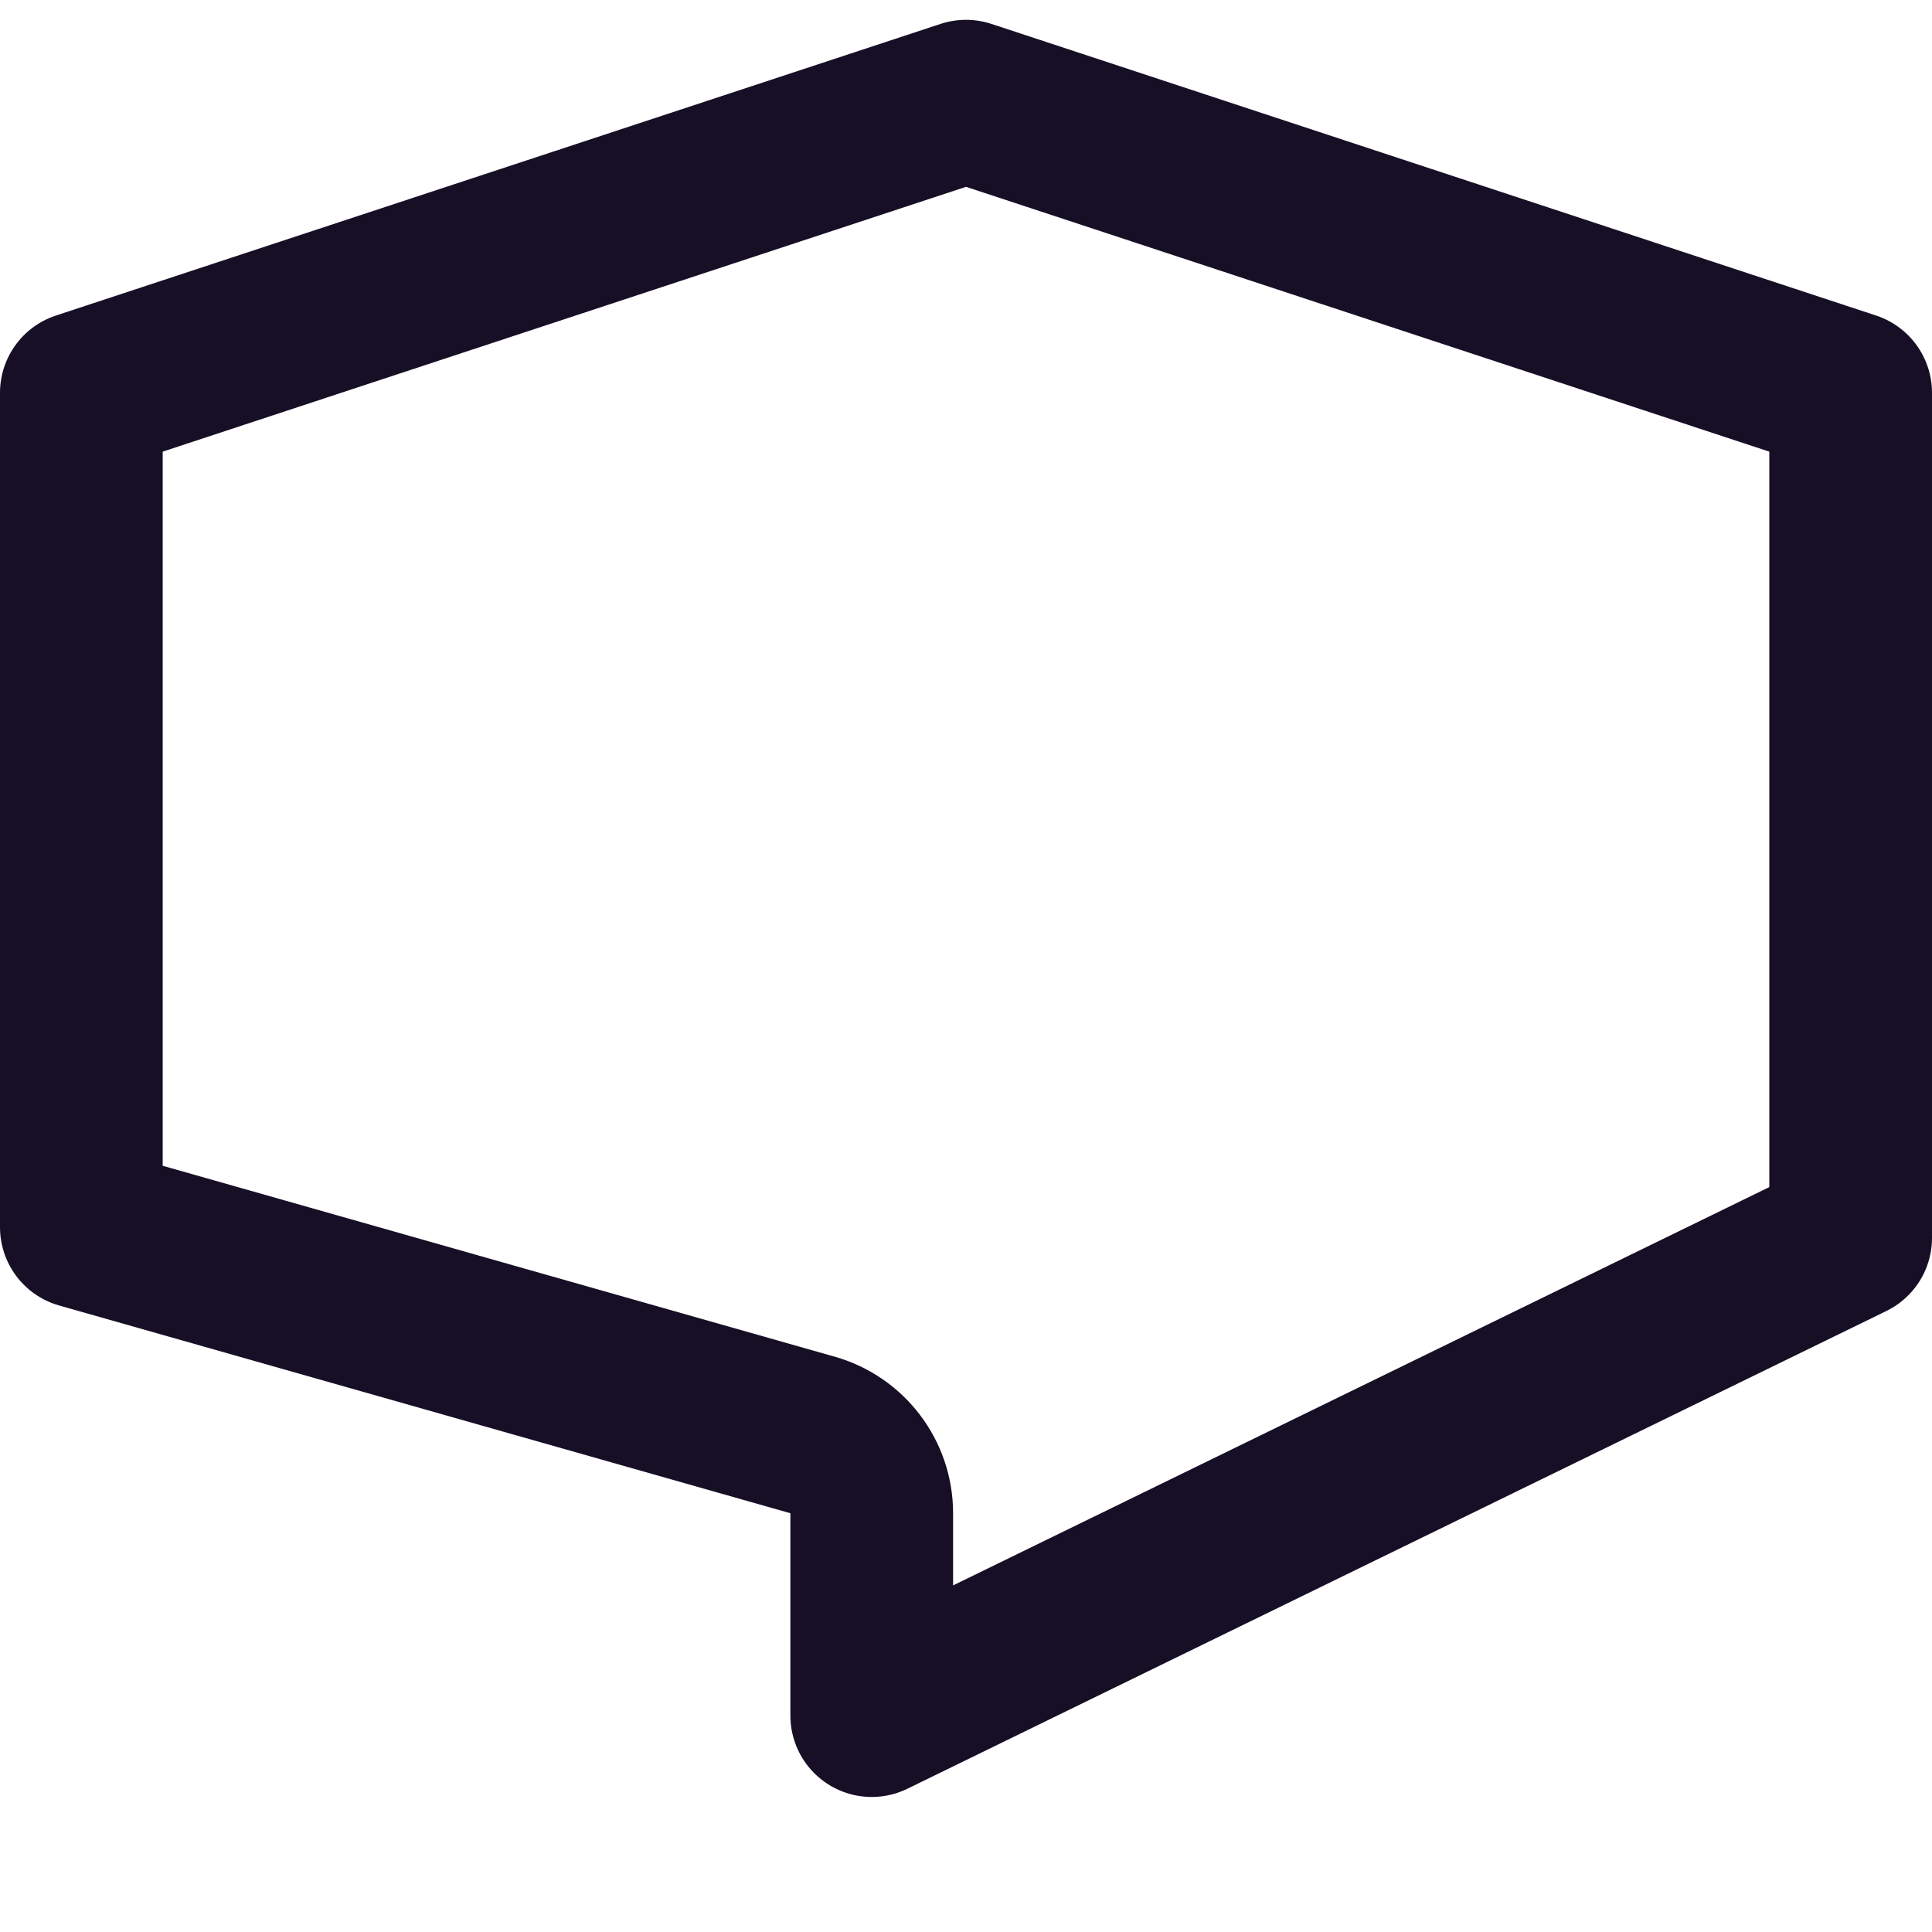
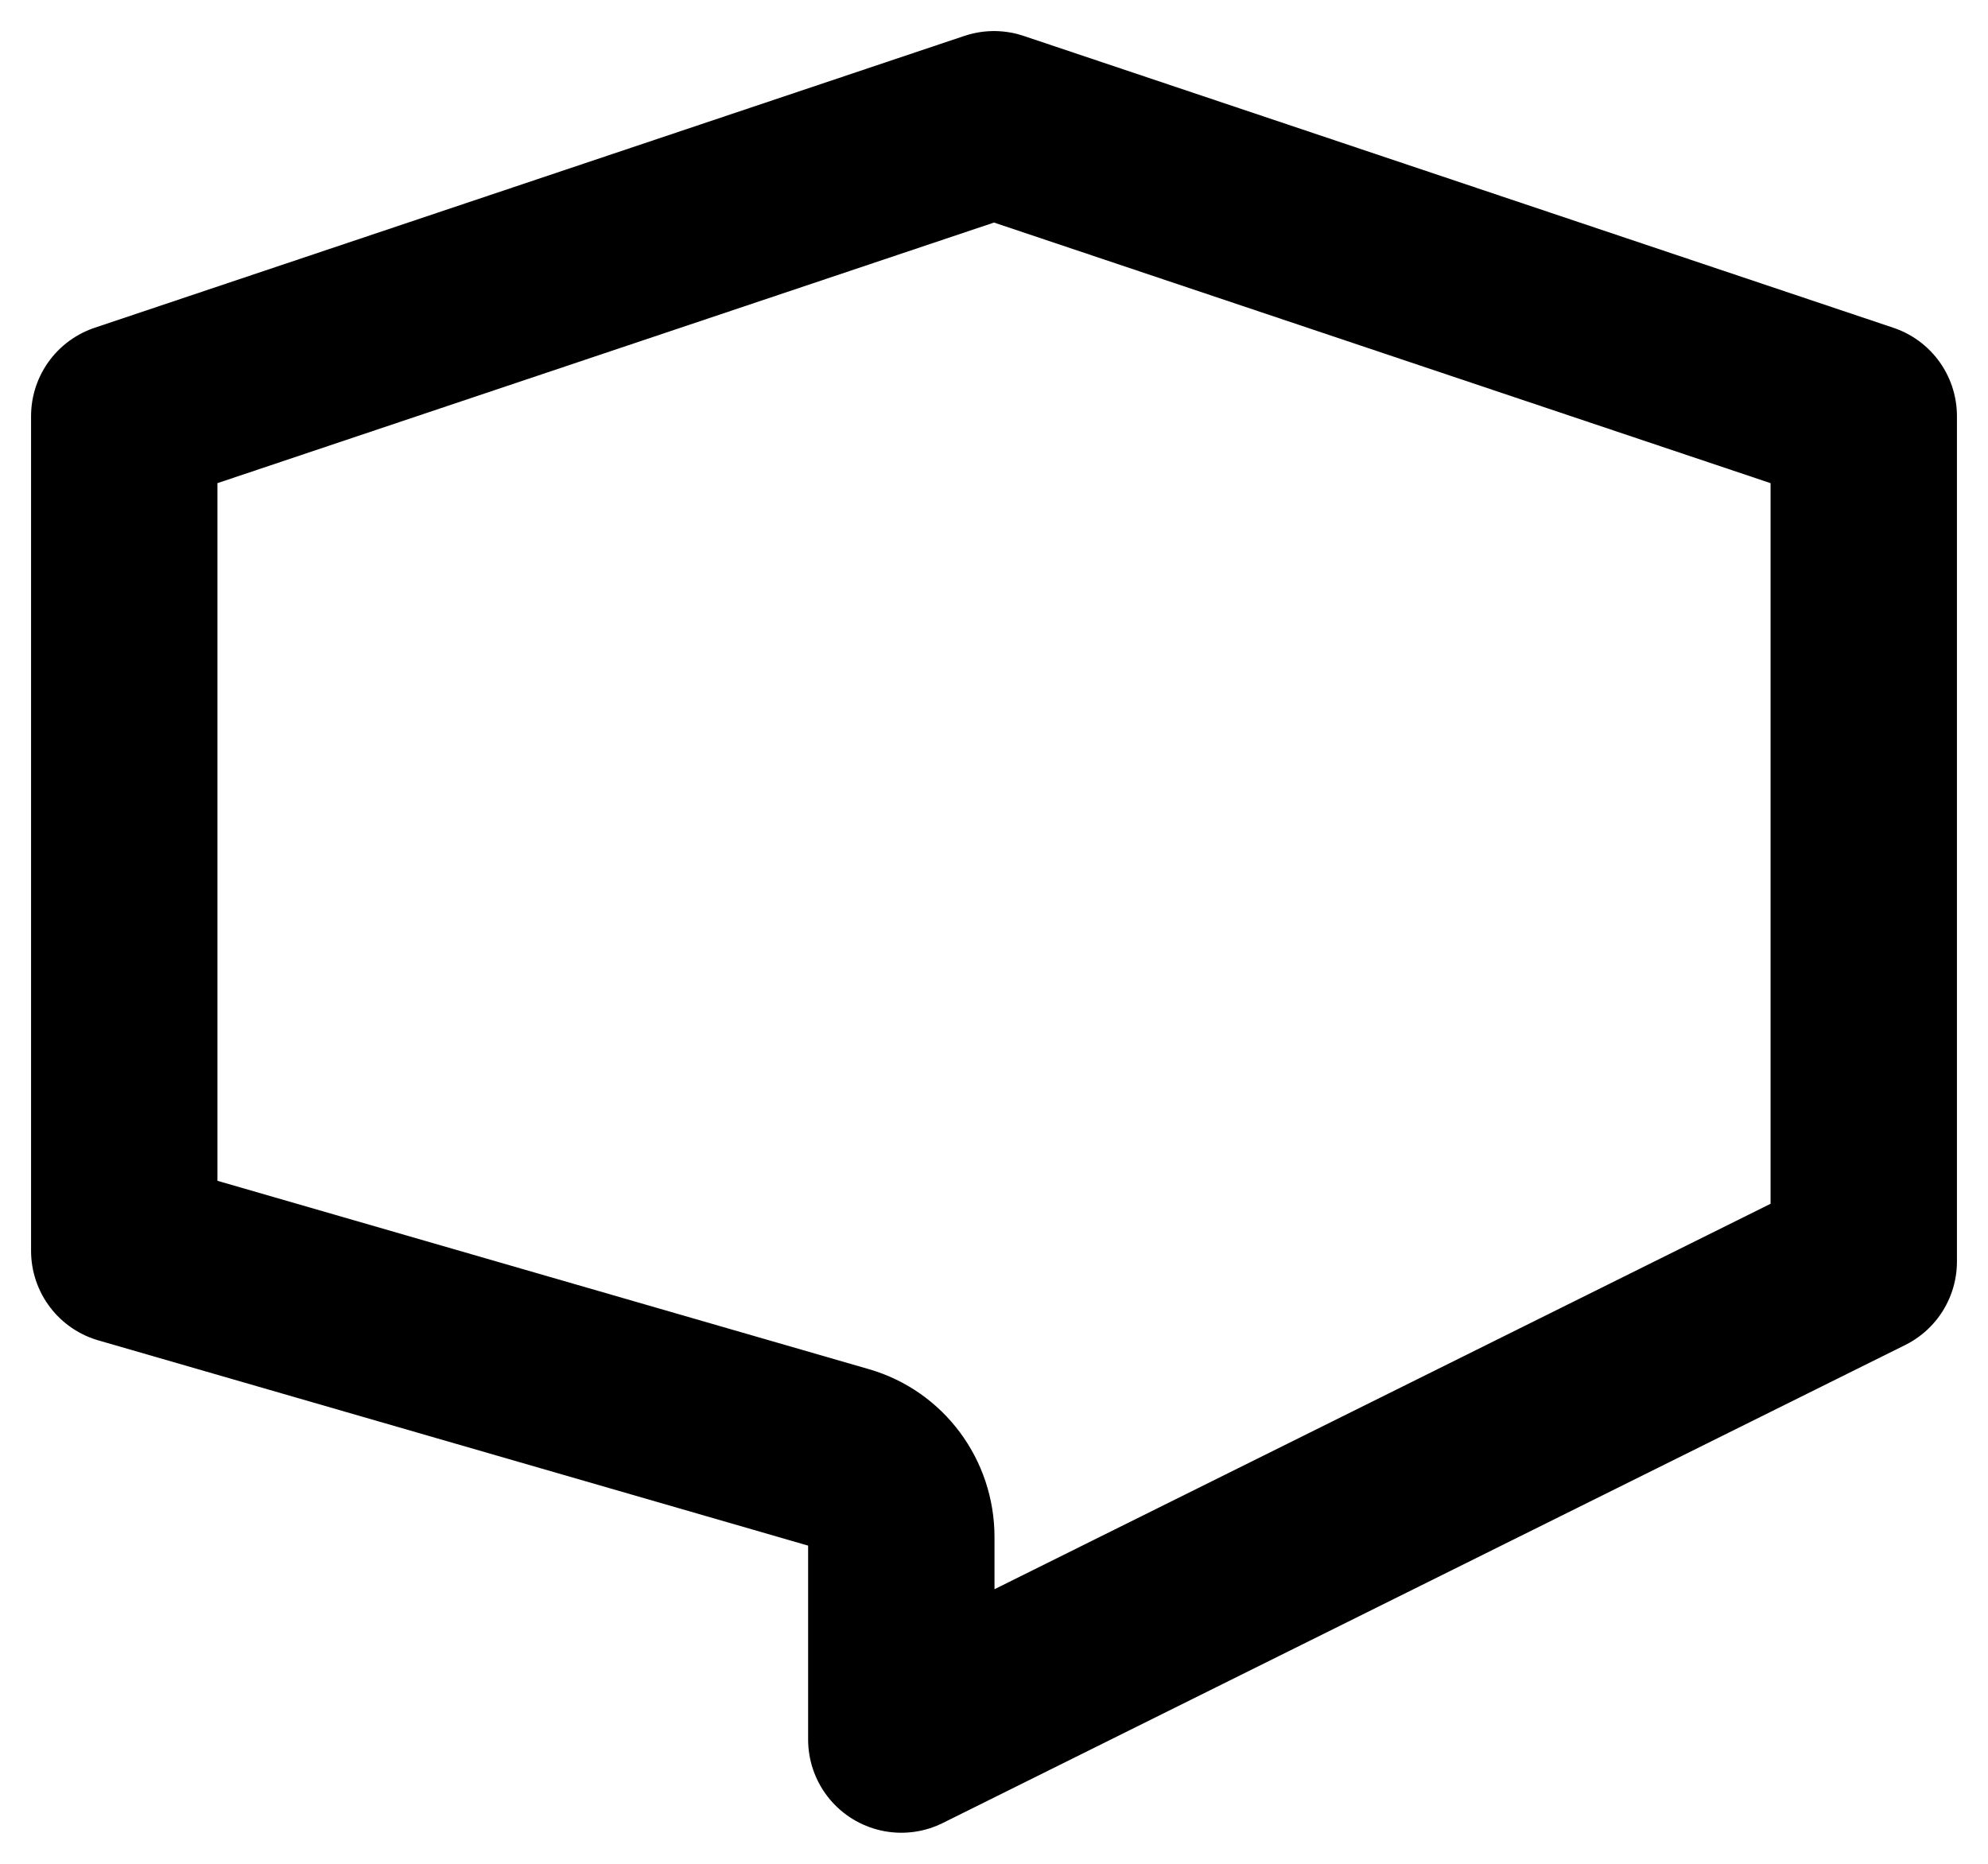
- <svg xmlns="http://www.w3.org/2000/svg" width="19" height="19" viewBox="0 0 19 19" fill="none">
-   <path d="M8.573 14.881C8.573 14.524 8.335 14.21 7.991 14.112L0.8 12.069V3.863L9.5 0.995L18.2 3.863V12.174L8.573 16.872V14.881Z" stroke="#160F26" stroke-width="1.6" stroke-linecap="round" stroke-linejoin="round" />
+ <svg xmlns="http://www.w3.org/2000/svg" width="16" height="15" viewBox="0 0 16 15" fill="none">
+   <path d="M7.254 12.37C7.254 12.077 7.063 11.82 6.786 11.74L1 10.067V3.349L8 1L15 3.349V10.153L7.254 14V12.37Z" stroke="black" stroke-width="1.5" stroke-linecap="round" stroke-linejoin="round" />
</svg>
